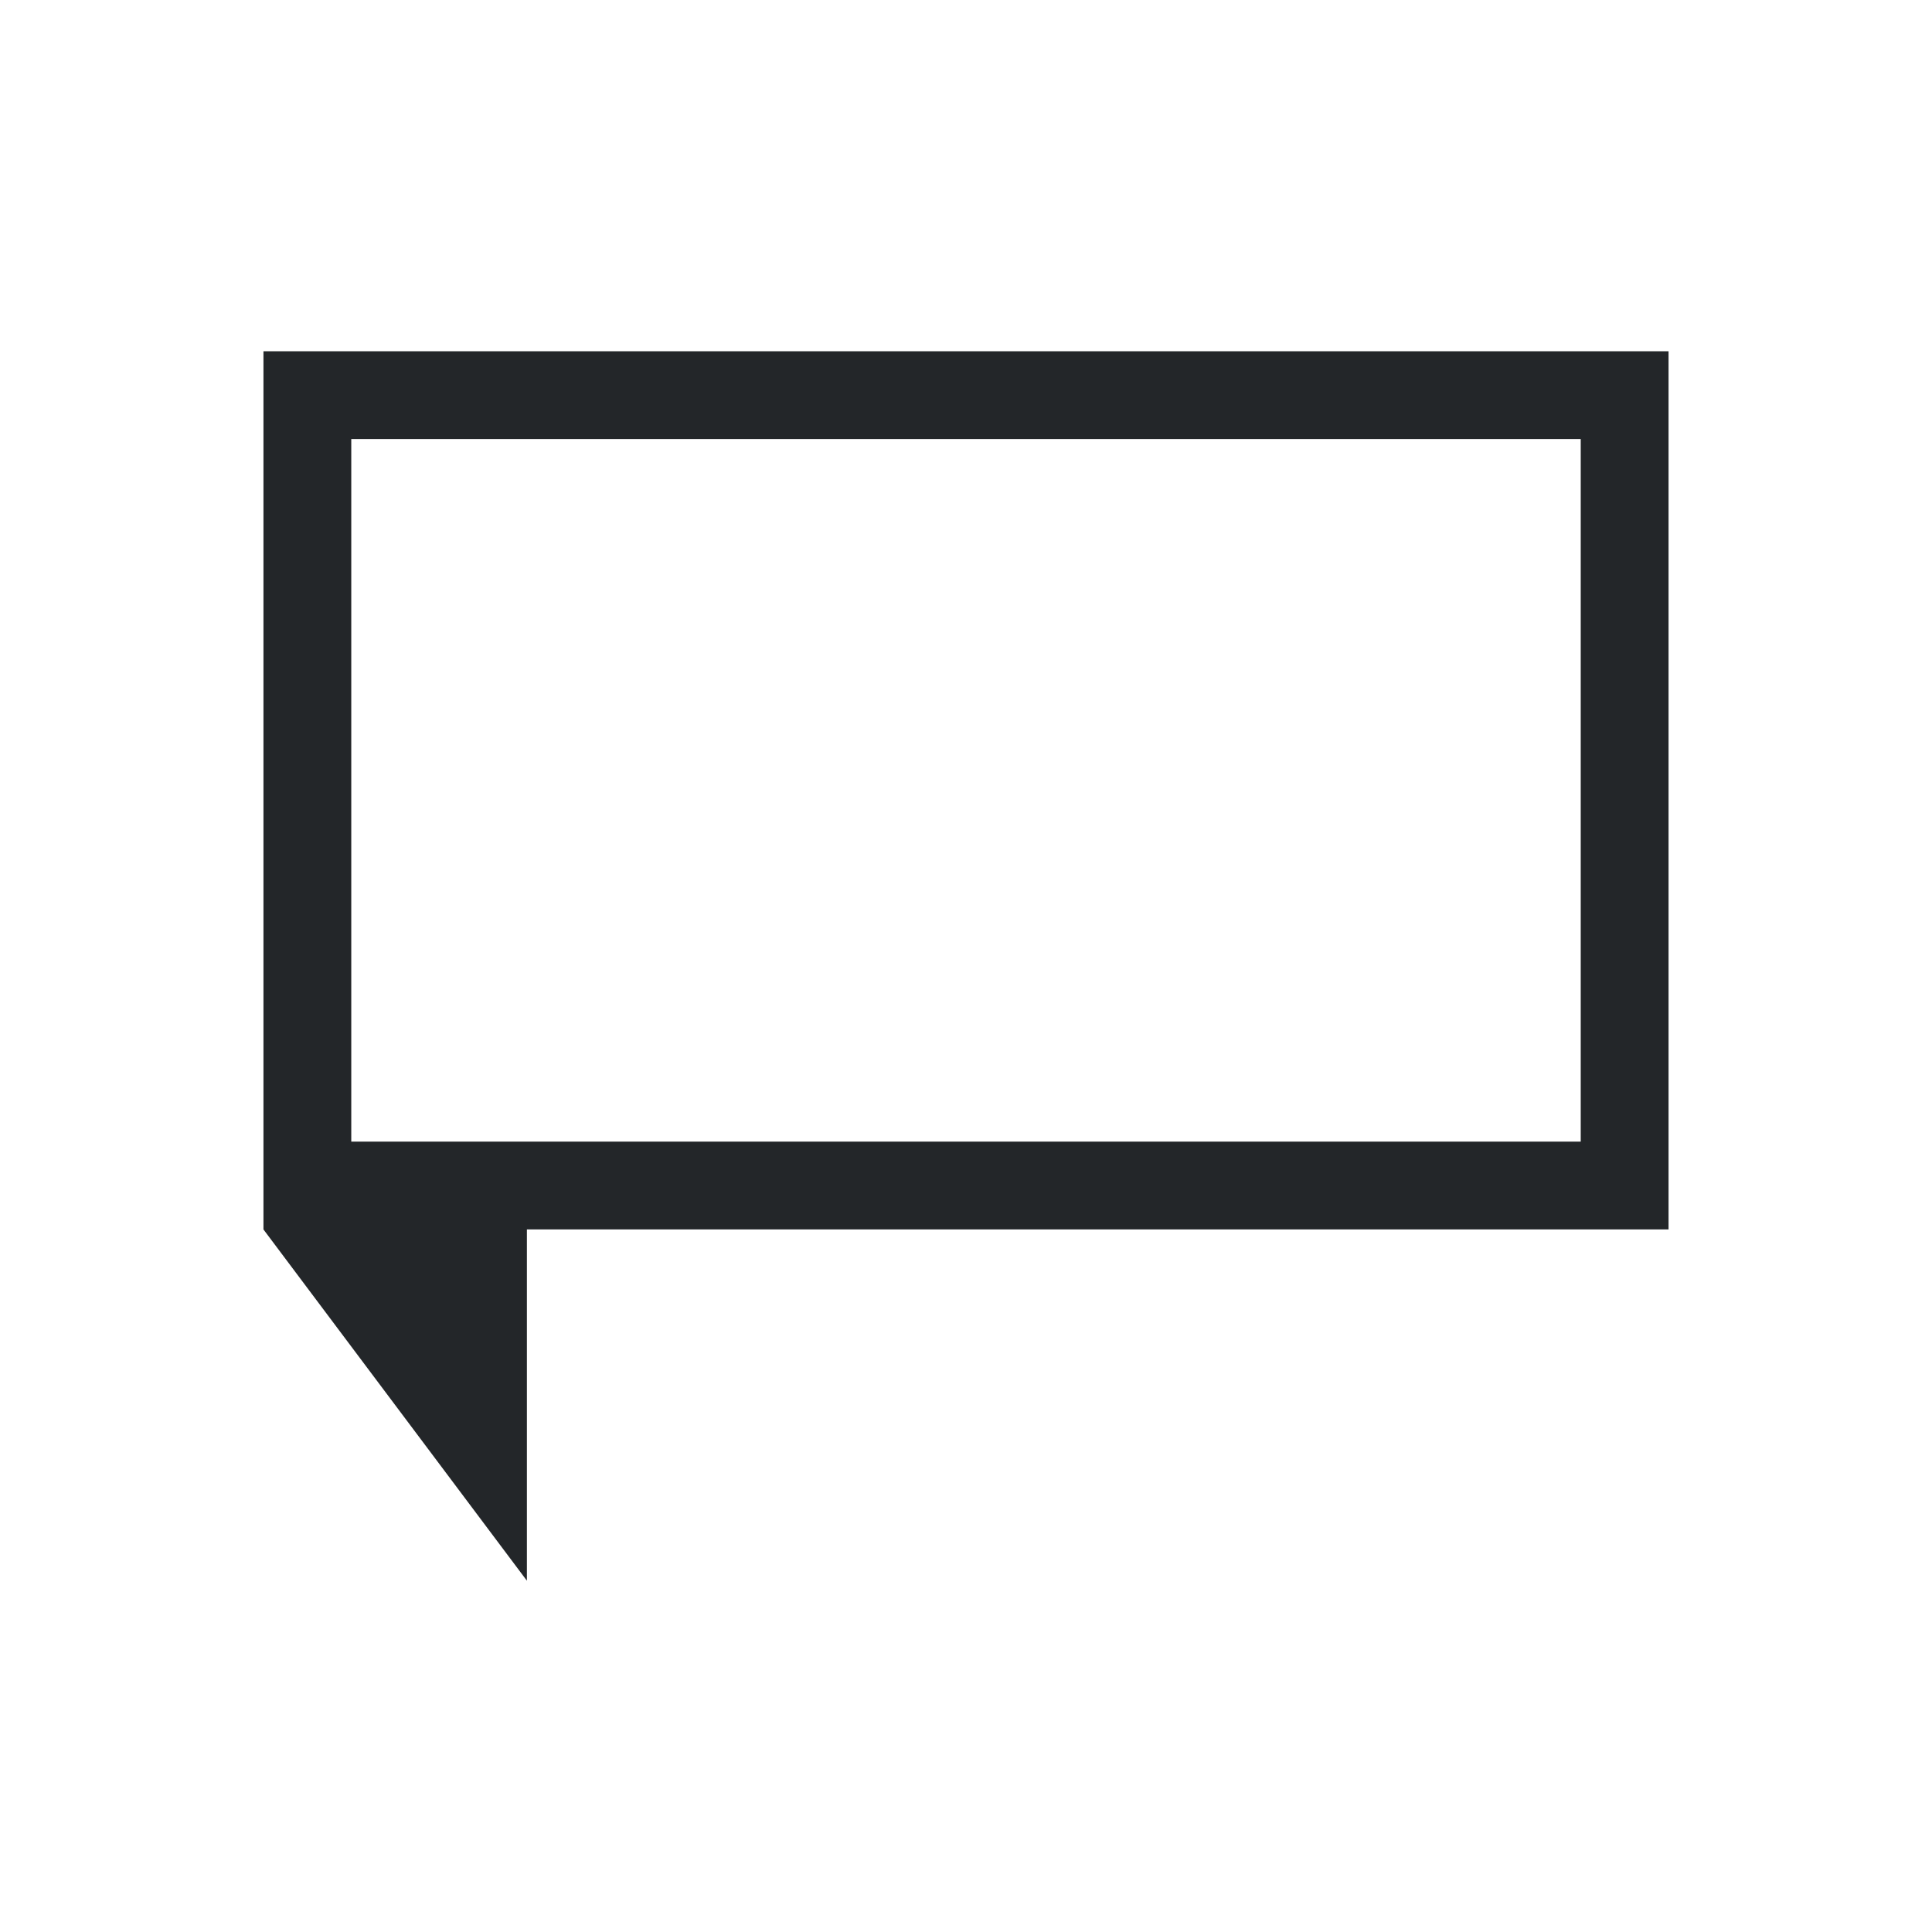
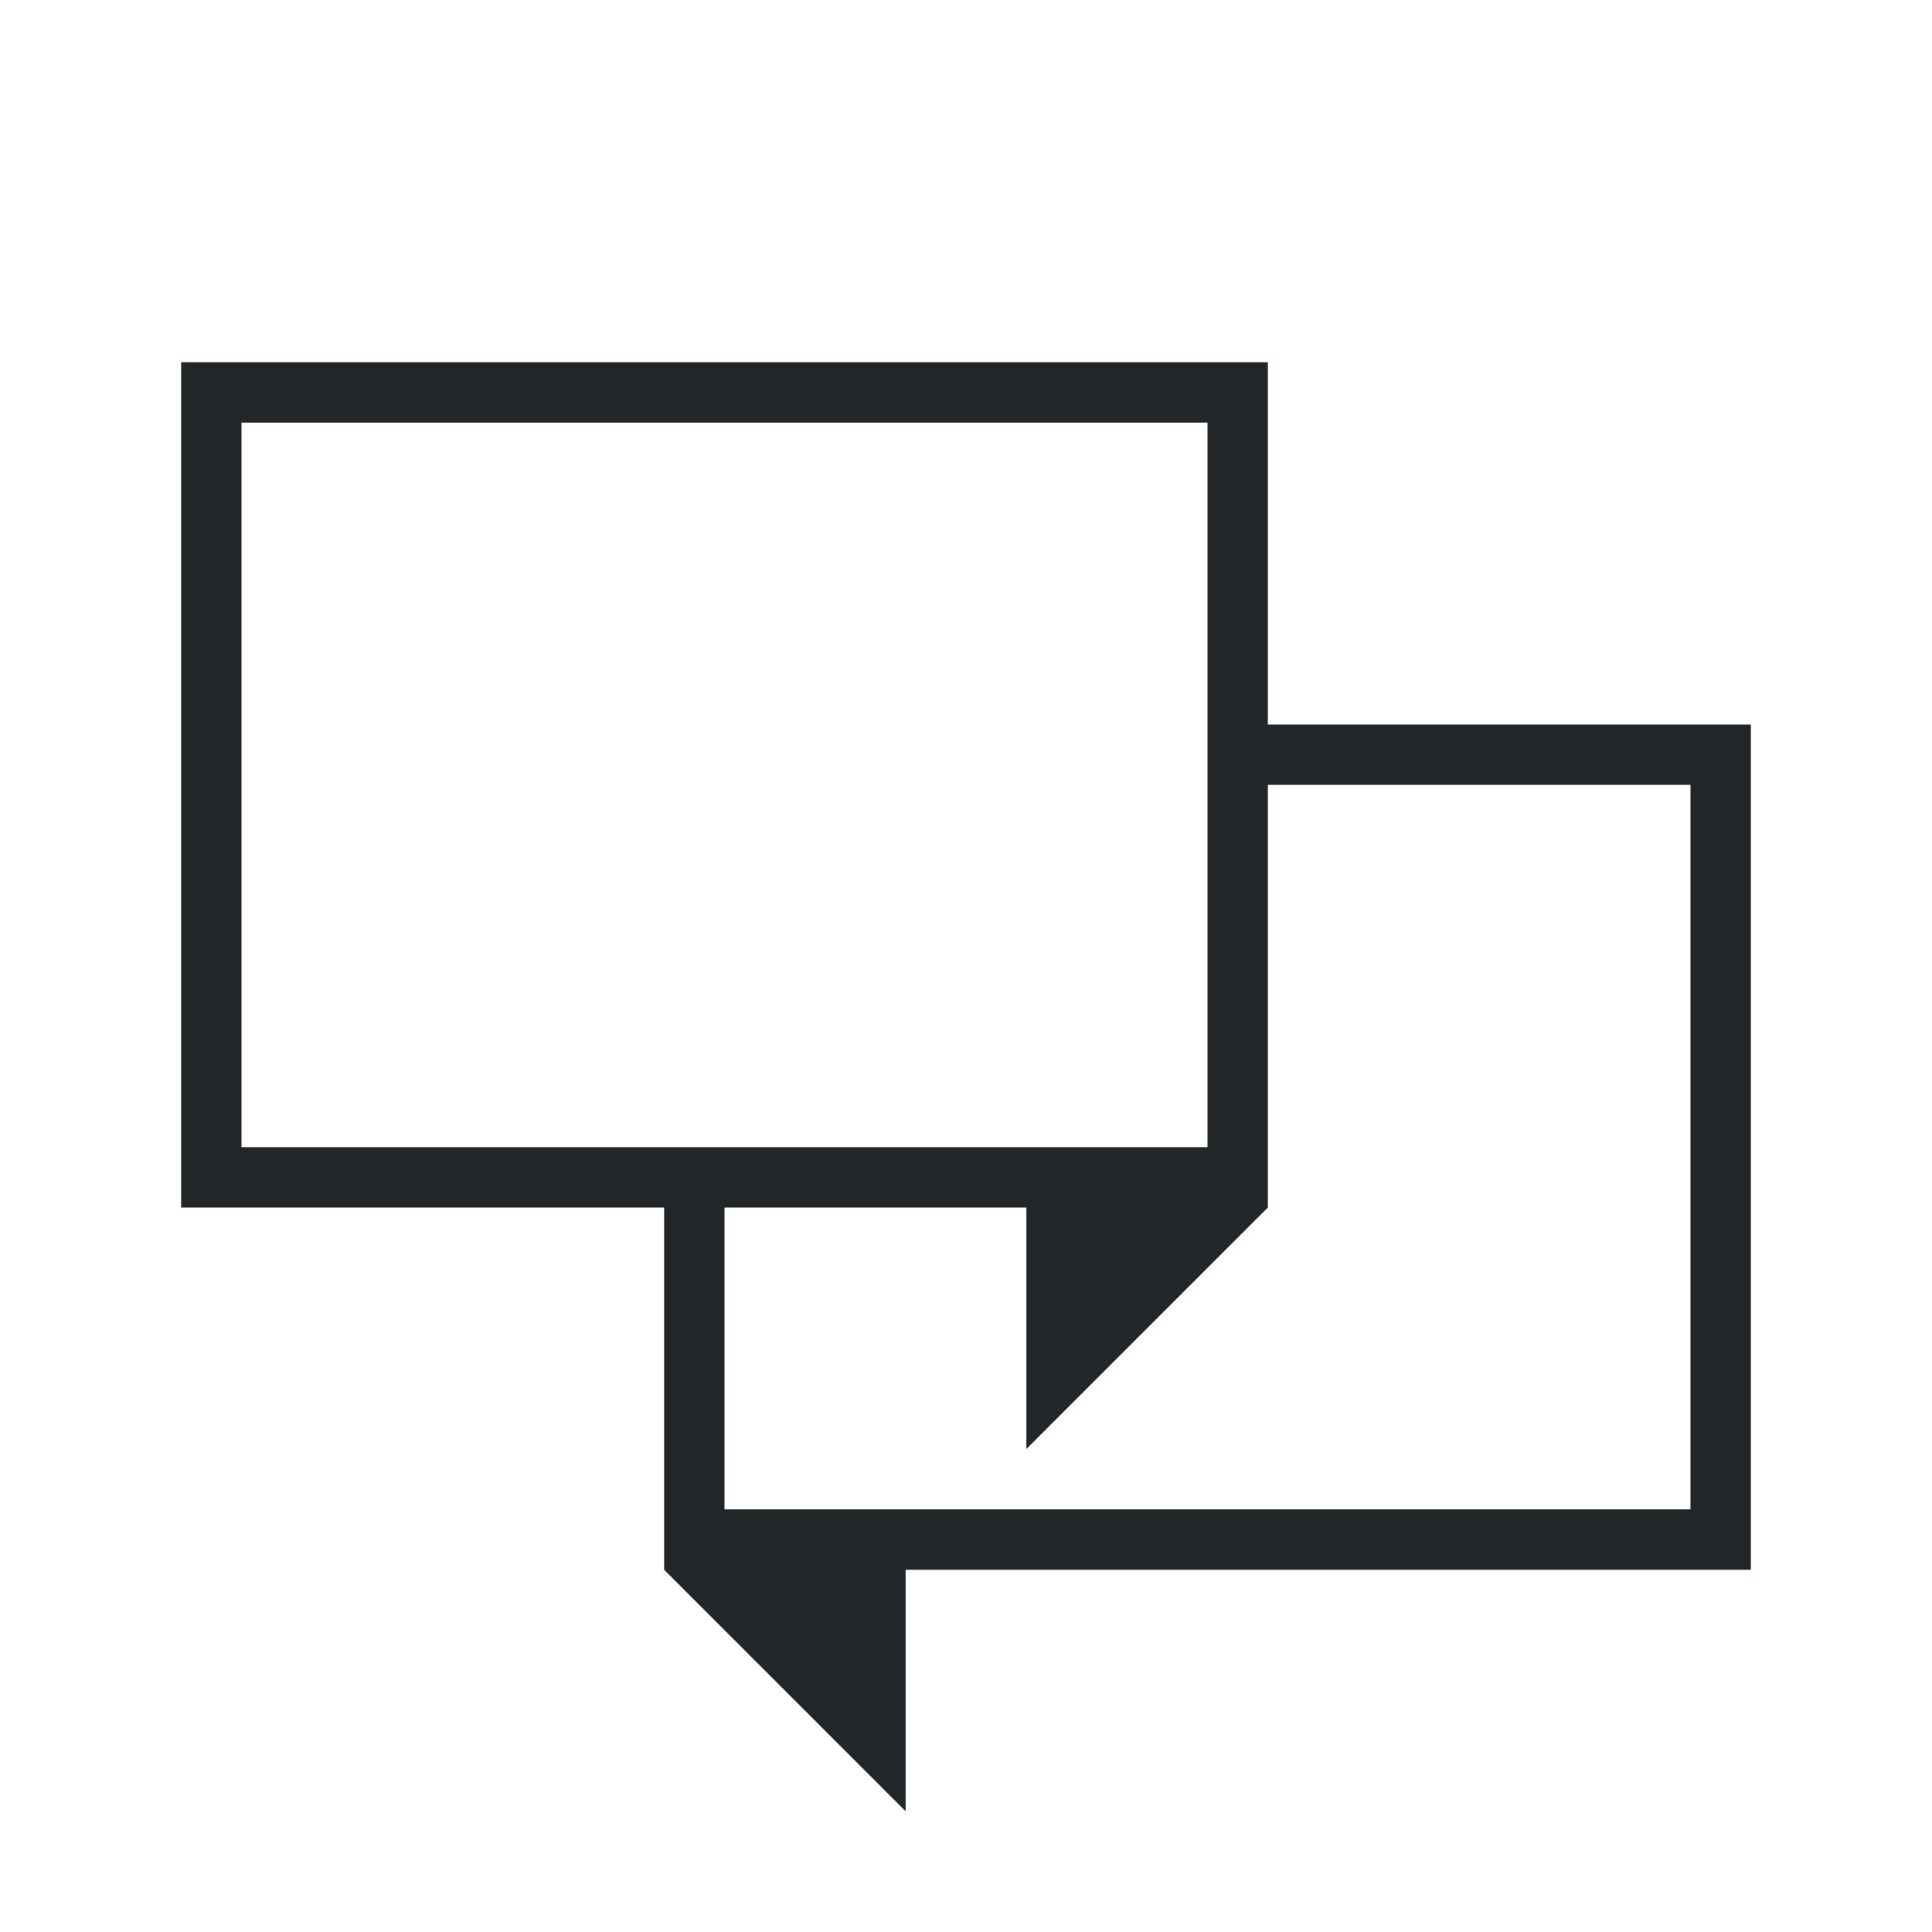
- <svg xmlns="http://www.w3.org/2000/svg" viewBox="0 0 22 22">
+ <svg xmlns="http://www.w3.org/2000/svg" viewBox="0 0 32 32">
  <defs id="defs3051">
    <style type="text/css" id="current-color-scheme">
      .ColorScheme-Text {
        color:#232629;
      }
      </style>
  </defs>
-   <path style="fill:currentColor;fill-opacity:1;stroke:none" d="m329 538.362v10l3 4-0-3 0-1h13v-10zm1 1h14v8h-14z" transform="translate(-326-534.3622)" class="ColorScheme-Text" />
+   <path style="fill:currentColor;fill-opacity:1;stroke:none" d="M 3 6 L 3 20 L 11 20 L 11 26 L 15 30 L 15 26 L 29 26 L 29 12 L 21 12 L 21 6 L 3 6 z M 4 7 L 20 7 L 20 19 L 4 19 L 4 7 z M 21 13 L 28 13 L 28 25 L 12 25 L 12 20 L 17 20 L 17 24 L 21 20 L 21 13 z " id="path88" class="ColorScheme-Text" />
</svg>
